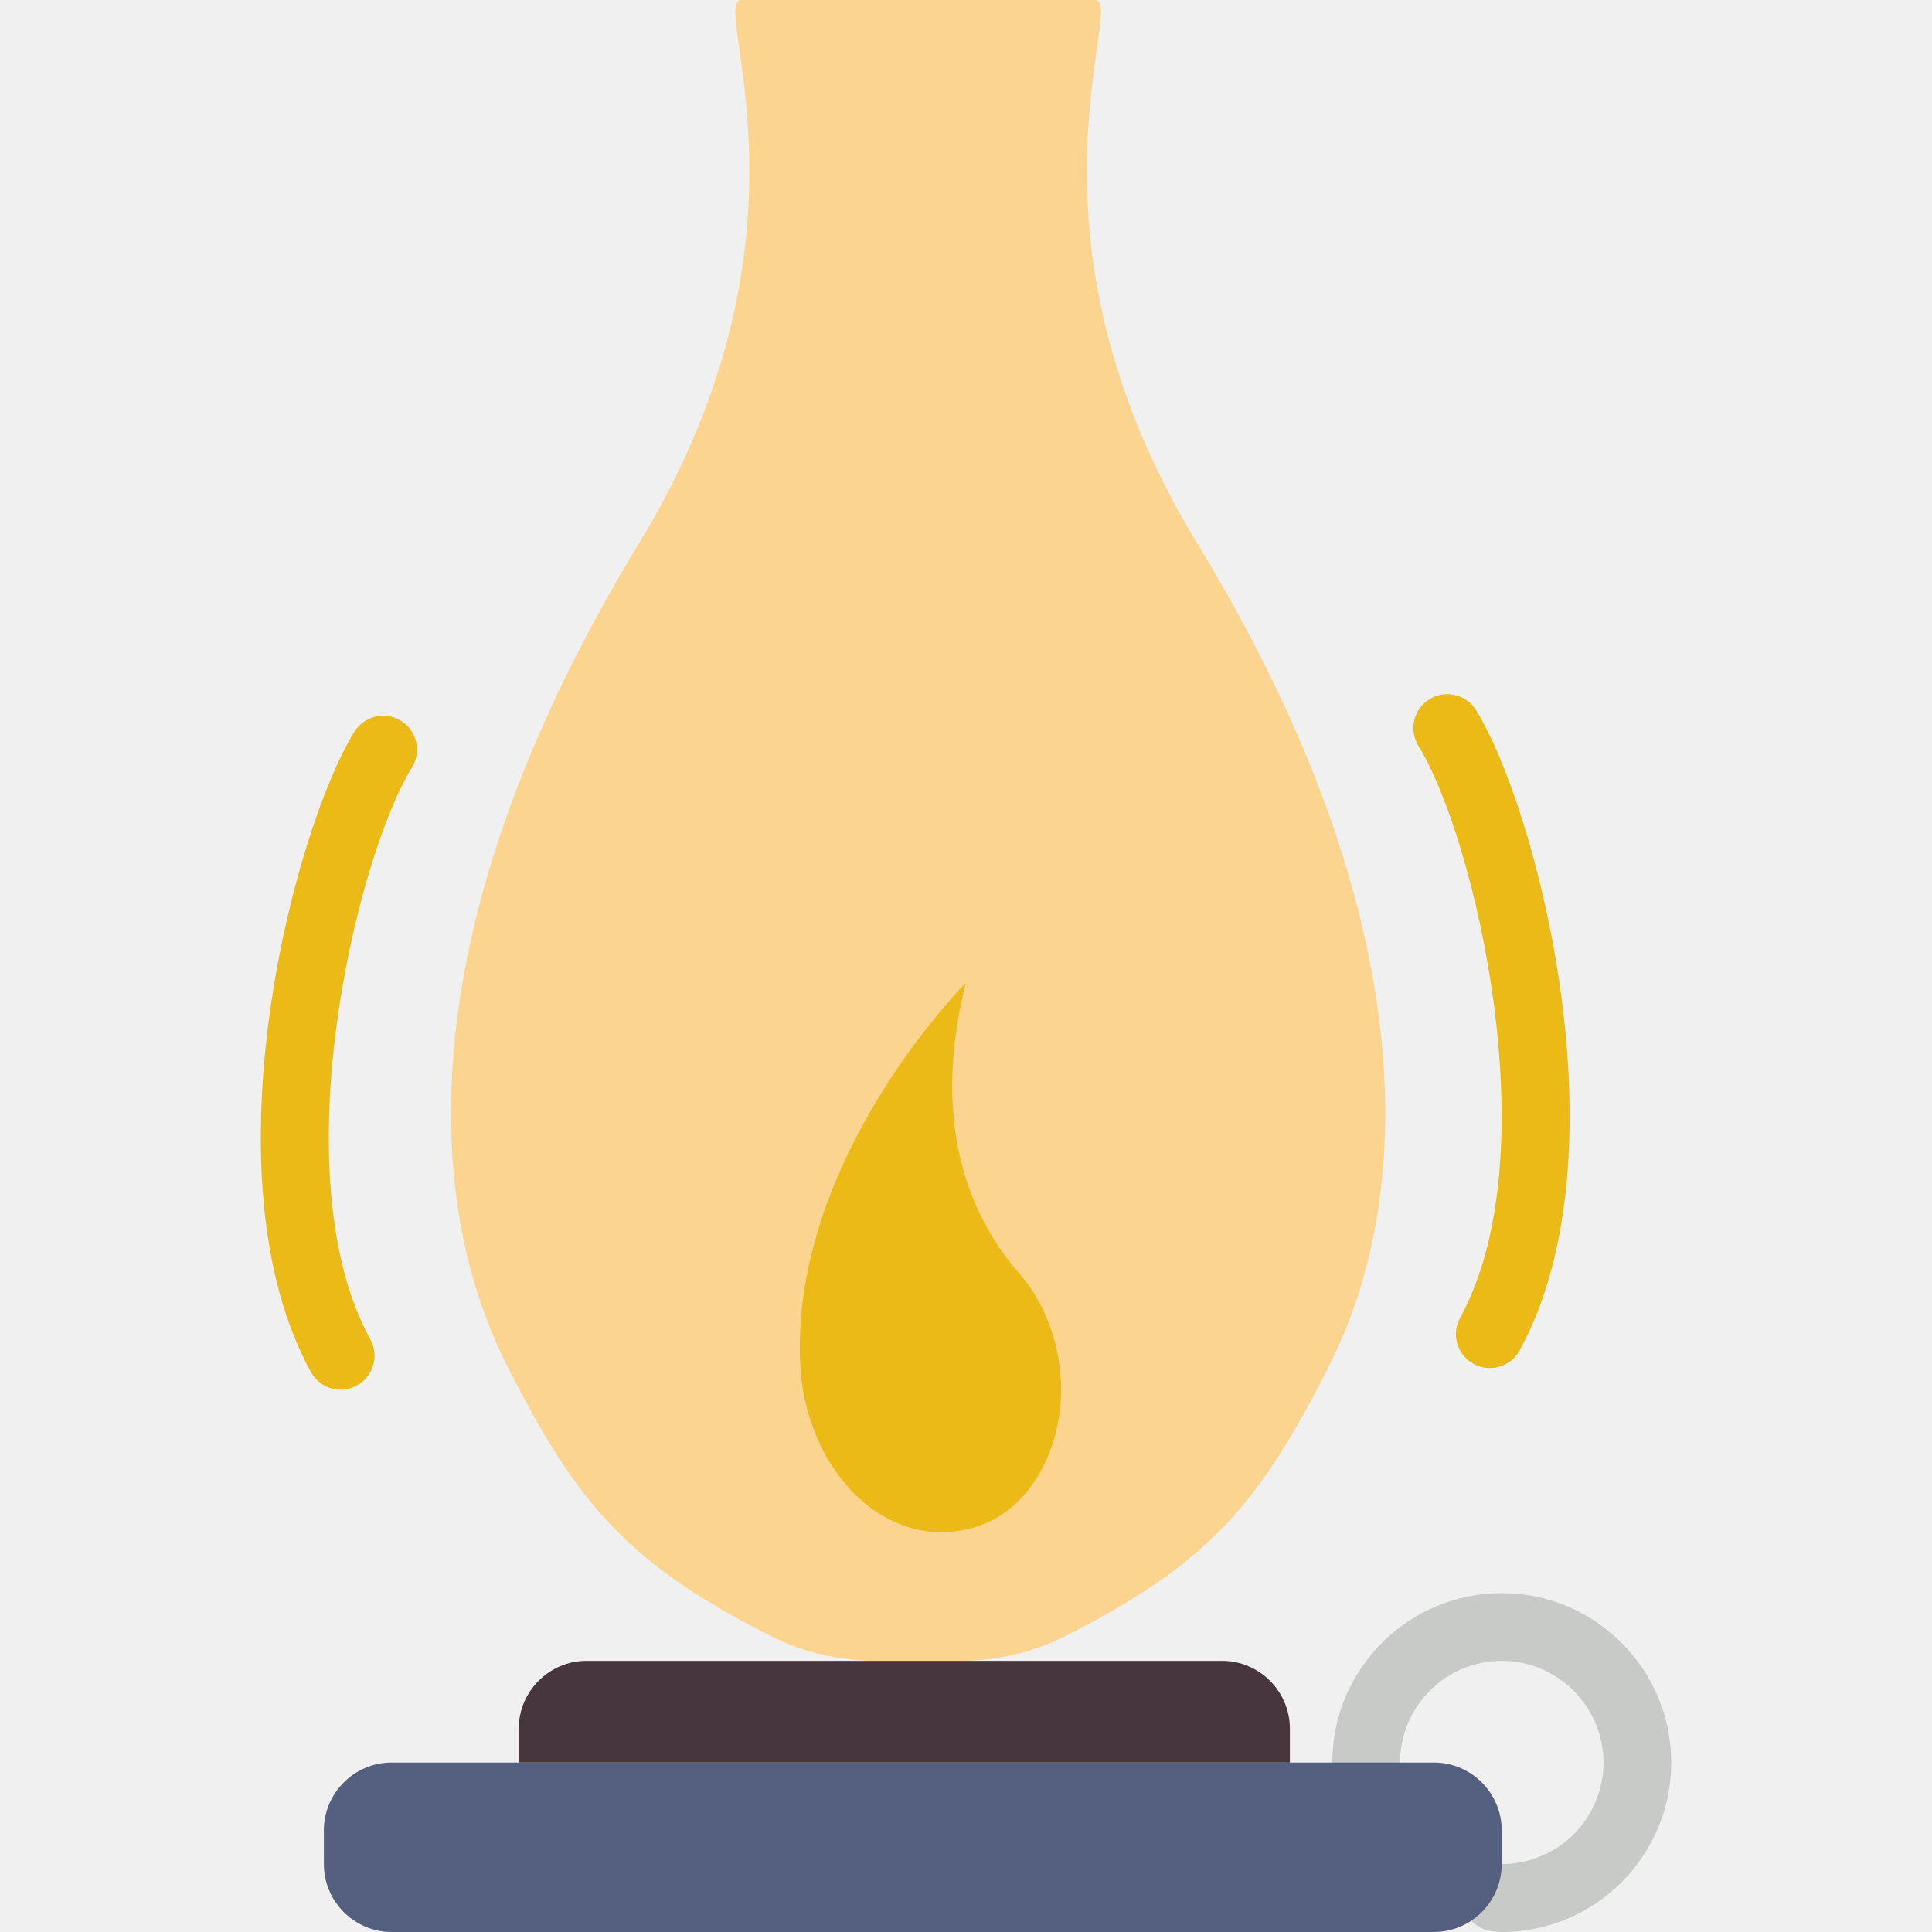
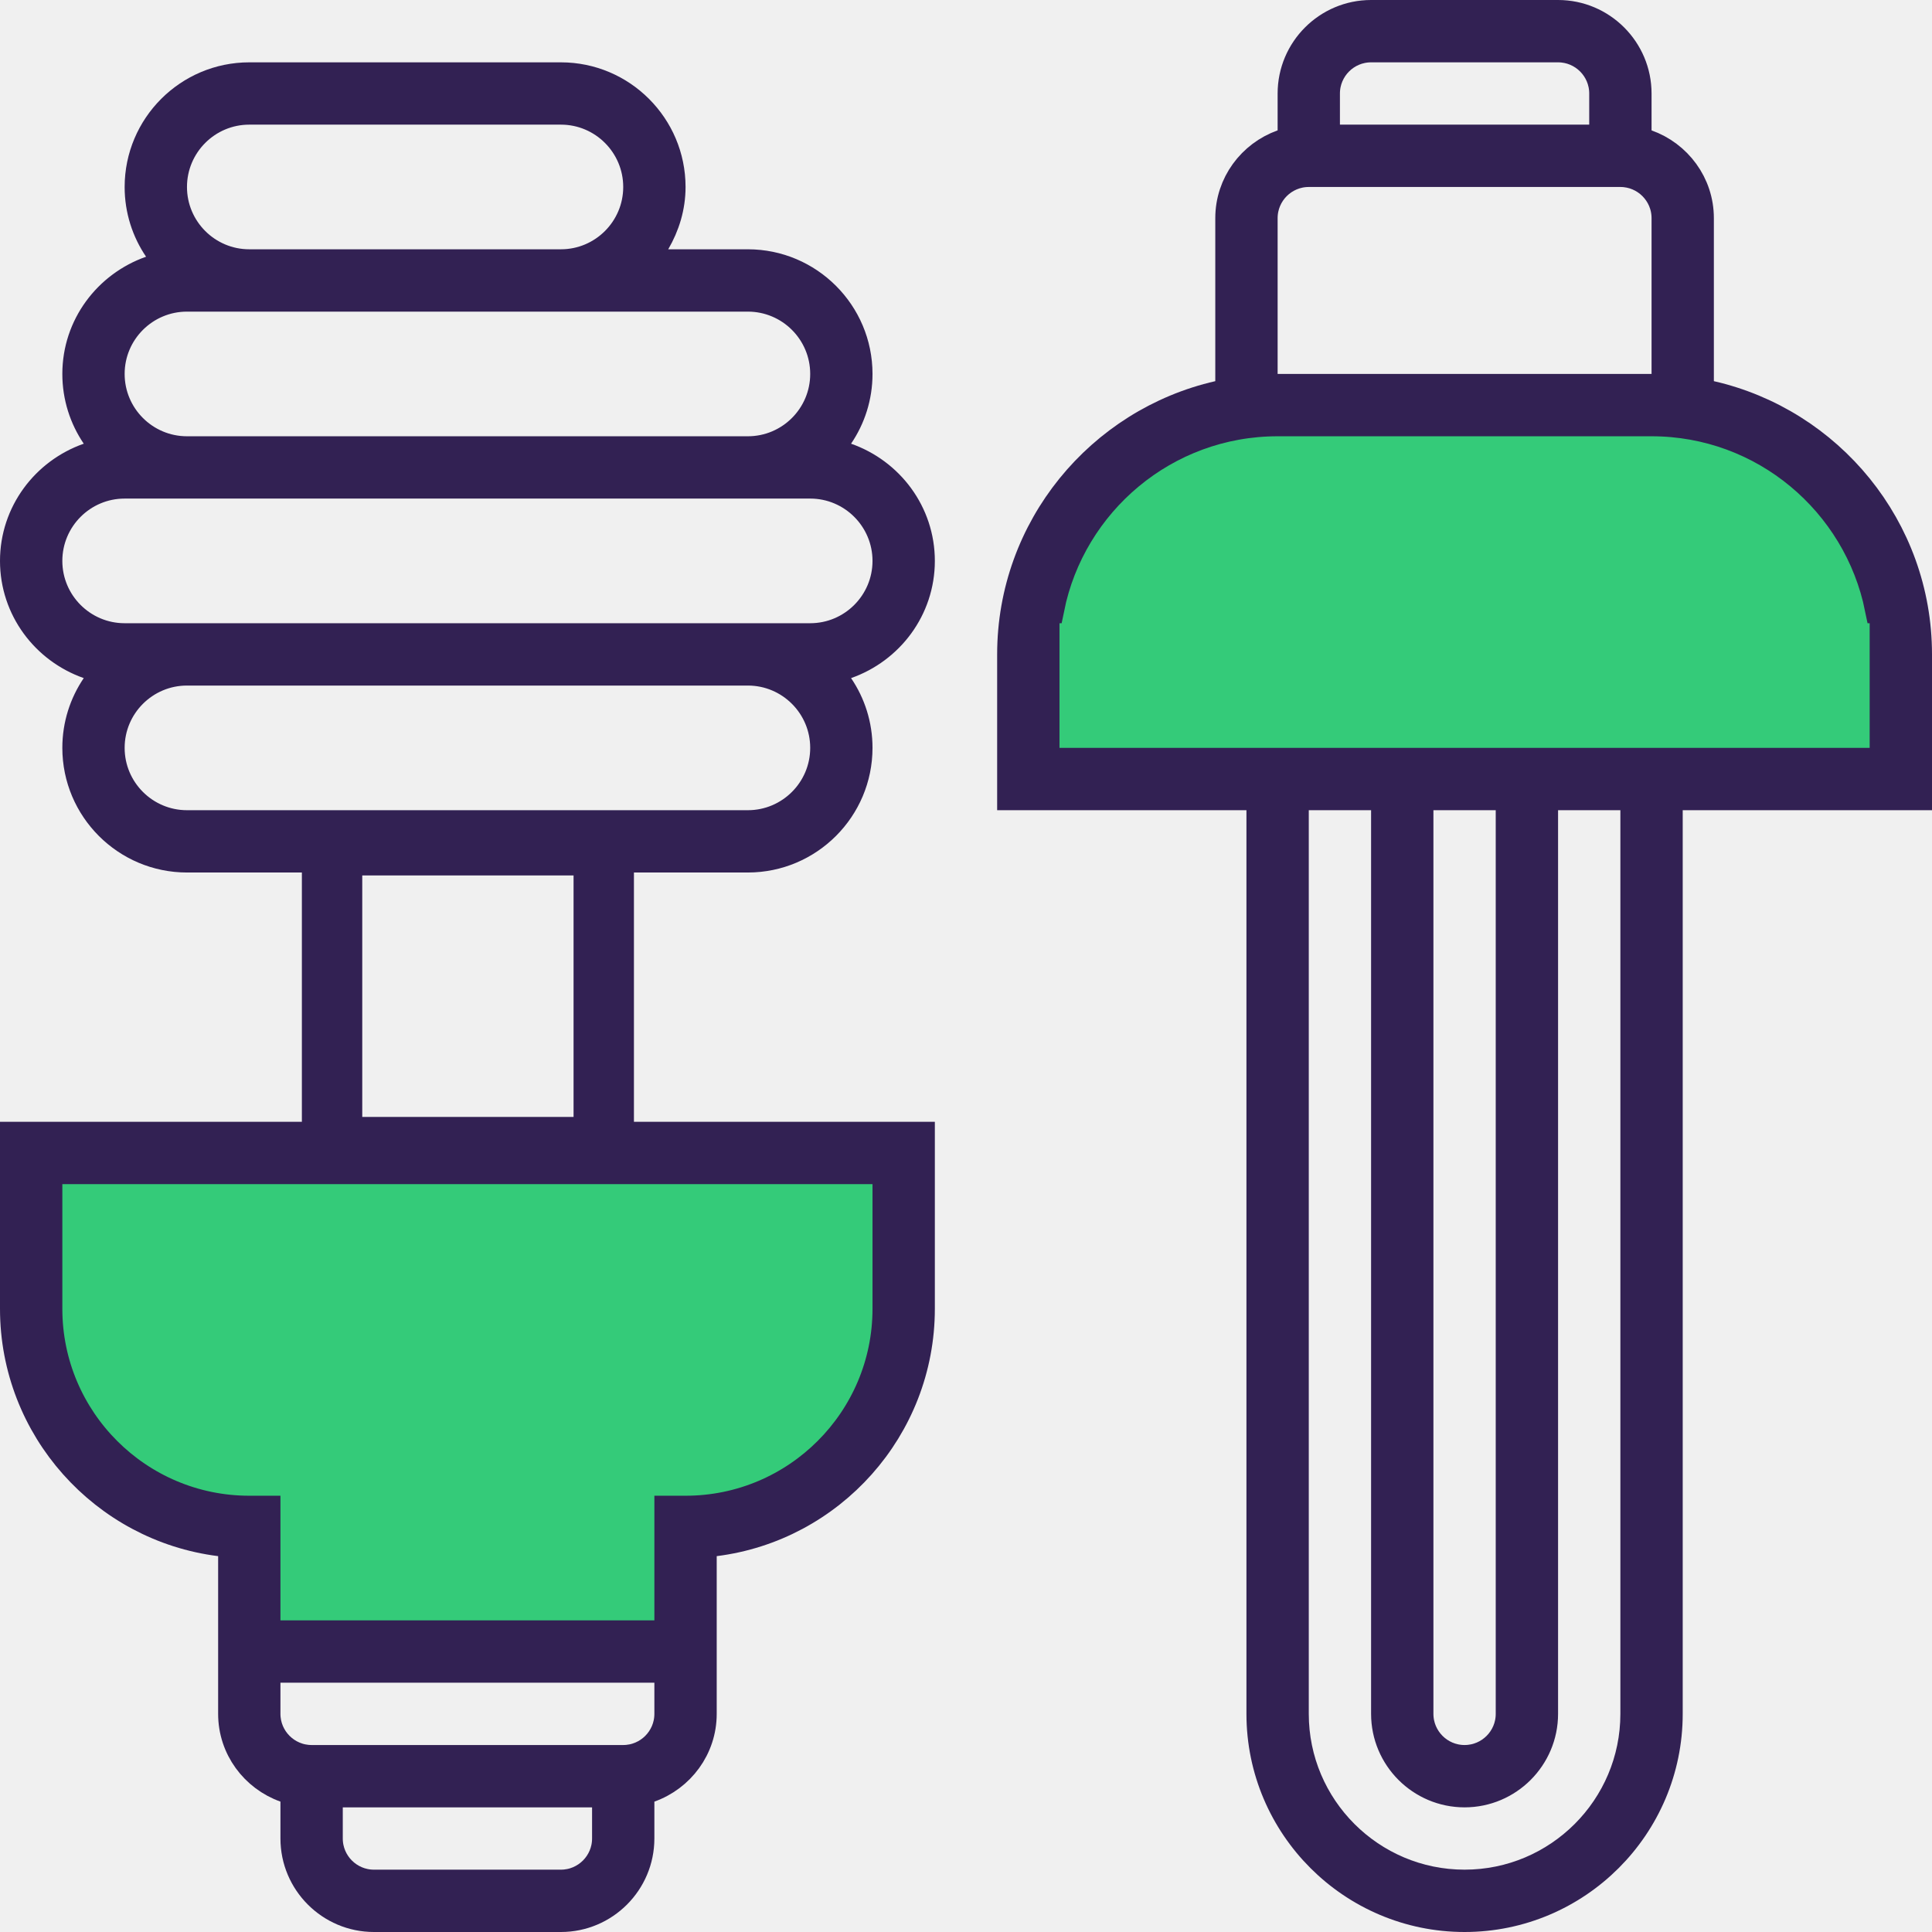
- <svg xmlns="http://www.w3.org/2000/svg" version="1.1" id="Capa_1" x="0px" y="0px" viewBox="0 0 57 57" width="83.328px" height="83.328px" style="enable-background:new 0 0 57 57;" xml:space="preserve">
-   <path style="fill:#C7CAC7;" d="M44.305,57c-0.101,0-0.198-0.01-0.295-0.024c-0.534-0.074-0.967-0.565-0.91-1.101  c0.057-0.537,0.479-0.933,1.012-0.899c0.059,0.004,0.116,0.012,0.174,0.02c0.003,0,0.006,0,0.009,0c1.67,0,3.011-1.344,3.011-2.995  c0-1.654-1.346-3-3-3s-3,1.346-3,3c0,0.552-0.447,1-1,1s-1-0.448-1-1c0-2.757,2.243-5,5-5s5,2.243,5,5S47.062,57,44.305,57z" />
-   <path style="fill:#EBBA16;" d="M10.051,41c-0.354,0-0.695-0.187-0.877-0.519c-3.179-5.784-0.511-15.992,1.28-18.89  c0.291-0.469,0.909-0.615,1.376-0.325c0.47,0.291,0.615,0.907,0.325,1.376c-1.65,2.669-3.879,12.053-1.229,16.875  c0.267,0.484,0.09,1.092-0.395,1.358C10.379,40.96,10.214,41,10.051,41z" />
-   <path style="fill:#EBBA16;" d="M43.953,40.362c-0.163,0-0.328-0.04-0.48-0.124c-0.484-0.266-0.661-0.874-0.396-1.358  c2.649-4.823,0.421-14.206-1.229-16.875c-0.29-0.47-0.145-1.086,0.325-1.376c0.467-0.29,1.085-0.145,1.376,0.325  c1.791,2.898,4.459,13.106,1.282,18.89C44.649,40.175,44.307,40.362,43.953,40.362z" />
-   <path style="fill:#556080;" d="M42.305,57h-30.75c-1.1,0-2-0.9-2-2v-1c0-1.1,0.9-2,2-2h30.75c1.1,0,2,0.9,2,2v1  C44.305,56.1,43.405,57,42.305,57z" />
-   <path style="fill:#FBD490;" d="M35.305,16c-5.583-9.167-2.038-16-3-16h-0.341h-3.659h-2.436h-3.659H21.87c-0.962,0,2.583,6.833-3,16  c-6.498,10.669-6.583,18.979-3.92,24.27c2.071,4.114,3.585,5.865,7.775,7.99C23.697,48.753,24.78,49,25.87,49h2.435  c1.09,0,2.173-0.247,3.145-0.74c4.19-2.126,5.704-3.876,7.775-7.99C41.888,34.979,41.803,26.669,35.305,16z" />
-   <path style="fill:#EBBA16;" d="M28.495,29c0,0-5.134,5.127-4.889,11.181c0.115,2.852,2.073,5.209,4.451,5.01  c0.943-0.079,1.897-0.519,2.592-1.693c1.086-1.837,0.777-4.381-0.583-5.933C28.786,36.107,27.386,33.393,28.495,29z" />
-   <path style="fill:#47363D;" d="M38.055,52v-1c0-1.1-0.9-2-2-2h-18.75c-1.1,0-2,0.9-2,2v1H38.055z" />
-   <g>
- </g>
-   <g>
- </g>
-   <g>
- </g>
-   <g>
- </g>
-   <g>
- </g>
-   <g>
- </g>
-   <g>
- </g>
-   <g>
- </g>
-   <g>
- </g>
-   <g>
- </g>
-   <g>
- </g>
-   <g>
- </g>
-   <g>
- </g>
-   <g>
- </g>
-   <g>
- </g>
+ <svg xmlns="http://www.w3.org/2000/svg" width="64" height="64" viewBox="0 0 64 64" fill="none">
+   <g clip-path="url(#clip0)">
+     <path d="M11 28H20V38H11V28Z" stroke="#322153" stroke-width="2" />
+     <path d="M38 14C37.611 15.589 34 17.322 34 19.143V26H63V19.143C63 17.322 58.889 15.589 58.5 14H38Z" fill="#34CB79" />
+     <path d="M1.033 38.194V43.355C1.033 44.072 0.5 48.5 8 51L8.5 54.5H15H22.5C22.5 49.5 28 49.5 29.5 45.5L29.936 38.194H1.033Z" fill="#34CB79" />
+     <path d="M56.274 12.627V13.025L56.663 13.114C60.573 14.006 63.5 17.505 63.5 21.677V26.339H55.742H55.242V26.839V56.774C55.242 60.482 52.223 63.5 48.516 63.5C44.809 63.5 41.79 60.482 41.79 56.774V26.839V26.339H41.29H33.532V21.677C33.532 17.505 36.46 14.006 40.369 13.114L40.758 13.025V12.627V7.226C40.758 6.104 41.481 5.15 42.49 4.79L42.823 4.672V4.319V3.097C42.823 1.666 43.988 0.5 45.419 0.5H51.613C53.044 0.5 54.21 1.666 54.21 3.097V4.319V4.672L54.542 4.79C55.551 5.15 56.274 6.104 56.274 7.226V12.627ZM52.645 4.629H53.145V4.129V3.097C53.145 2.252 52.459 1.565 51.613 1.565H45.419C44.573 1.565 43.887 2.252 43.887 3.097V4.129V4.629H44.387H52.645ZM54.71 12.887H55.21V12.387V7.226C55.21 6.381 54.523 5.694 53.677 5.694H43.355C42.509 5.694 41.823 6.381 41.823 7.226V12.387V12.887H42.323H54.71ZM43.355 26.339H42.855V26.839V56.774C42.855 59.896 45.394 62.435 48.516 62.435C51.638 62.435 54.177 59.896 54.177 56.774V26.839V26.339H53.677H51.613H51.113V26.839V56.774C51.113 58.205 49.947 59.371 48.516 59.371C47.085 59.371 45.919 58.205 45.919 56.774V26.839V26.339H45.419H43.355ZM47.484 26.339H46.984V26.839V56.774C46.984 57.619 47.67 58.306 48.516 58.306C49.362 58.306 50.048 57.619 50.048 56.774V26.839V26.339H49.548H47.484ZM34.597 24.774V25.274H35.097H61.935H62.435V24.774V22.71V20.645V20.145H62.274C61.56 16.618 58.446 13.952 54.71 13.952H42.323C38.587 13.952 35.472 16.618 34.759 20.145H34.597V20.645V22.71V24.774Z" fill="#322153" stroke="#322153" />
+     <path d="M7.726 51.549V51.108L7.288 51.053C3.468 50.574 0.5 47.302 0.5 43.355V37.661H30.468V43.355C30.468 47.302 27.5 50.574 23.68 51.053L23.242 51.108V51.549V56.774C23.242 57.896 22.519 58.85 21.509 59.21L21.177 59.328V59.681V60.903C21.177 62.334 20.012 63.5 18.581 63.5H12.387C10.956 63.5 9.79 62.334 9.79 60.903V59.681V59.328L9.458 59.21C8.449 58.85 7.726 57.896 7.726 56.774V51.549ZM11.355 59.371H10.855V59.871V60.903C10.855 61.748 11.541 62.435 12.387 62.435H18.581C19.427 62.435 20.113 61.748 20.113 60.903V59.871V59.371H19.613H11.355ZM9.29 55.242H8.79V55.742V56.774C8.79 57.618 9.477 58.306 10.323 58.306H20.645C21.491 58.306 22.177 57.618 22.177 56.774V55.742V55.242H21.677H9.29ZM29.403 39.226V38.726H28.903H2.065H1.565V39.226V41.29V43.355C1.565 47.047 4.566 50.048 8.258 50.048H8.79V53.677V54.177H9.29H21.677H22.177V53.677V50.048H22.71C26.402 50.048 29.403 47.047 29.403 43.355V41.29V39.226Z" fill="#322153" stroke="#322153" />
+     <path d="M27.779 14.417L27.414 14.955L28.027 15.17C29.448 15.668 30.468 17.004 30.468 18.581C30.468 20.158 29.448 21.493 28.027 21.991L27.414 22.207L27.779 22.744C28.173 23.323 28.403 24.022 28.403 24.774C28.403 26.775 26.775 28.403 24.774 28.403H6.194C4.192 28.403 2.565 26.775 2.565 24.774C2.565 24.022 2.795 23.323 3.188 22.744L3.554 22.207L2.94 21.991C1.52 21.493 0.5 20.158 0.5 18.581C0.5 17.004 1.52 15.668 2.94 15.17L3.554 14.955L3.188 14.417C2.795 13.838 2.565 13.139 2.565 12.387C2.565 10.81 3.584 9.475 5.005 8.976L5.618 8.761L5.253 8.224C4.859 7.644 4.629 6.946 4.629 6.194C4.629 4.193 6.257 2.565 8.258 2.565H18.581C20.582 2.565 22.21 4.193 22.21 6.194C22.21 6.85 22.02 7.463 21.704 8.006L21.266 8.758H22.136H24.774C26.775 8.758 28.403 10.386 28.403 12.387C28.403 13.139 28.173 13.838 27.779 14.417ZM18.581 3.629H8.258C6.843 3.629 5.694 4.779 5.694 6.194C5.694 7.608 6.843 8.758 8.258 8.758H18.581C19.995 8.758 21.145 7.608 21.145 6.194C21.145 4.779 19.995 3.629 18.581 3.629ZM24.774 9.823H6.194C4.779 9.823 3.629 10.972 3.629 12.387C3.629 13.802 4.779 14.952 6.194 14.952H24.774C26.189 14.952 27.339 13.802 27.339 12.387C27.339 10.972 26.189 9.823 24.774 9.823ZM6.194 27.339H24.774C26.189 27.339 27.339 26.189 27.339 24.774C27.339 23.36 26.189 22.21 24.774 22.21H6.194C4.779 22.21 3.629 23.36 3.629 24.774C3.629 26.189 4.779 27.339 6.194 27.339ZM4.129 21.145H26.839C28.253 21.145 29.403 19.995 29.403 18.581C29.403 17.166 28.253 16.016 26.839 16.016H4.129C2.714 16.016 1.565 17.166 1.565 18.581C1.565 19.995 2.714 21.145 4.129 21.145Z" fill="#322153" stroke="#322153" />
+   </g>
+   <defs>
+     <clipPath id="clip0">
+       <rect width="64" height="64" fill="white" />
+     </clipPath>
+   </defs>
</svg>
